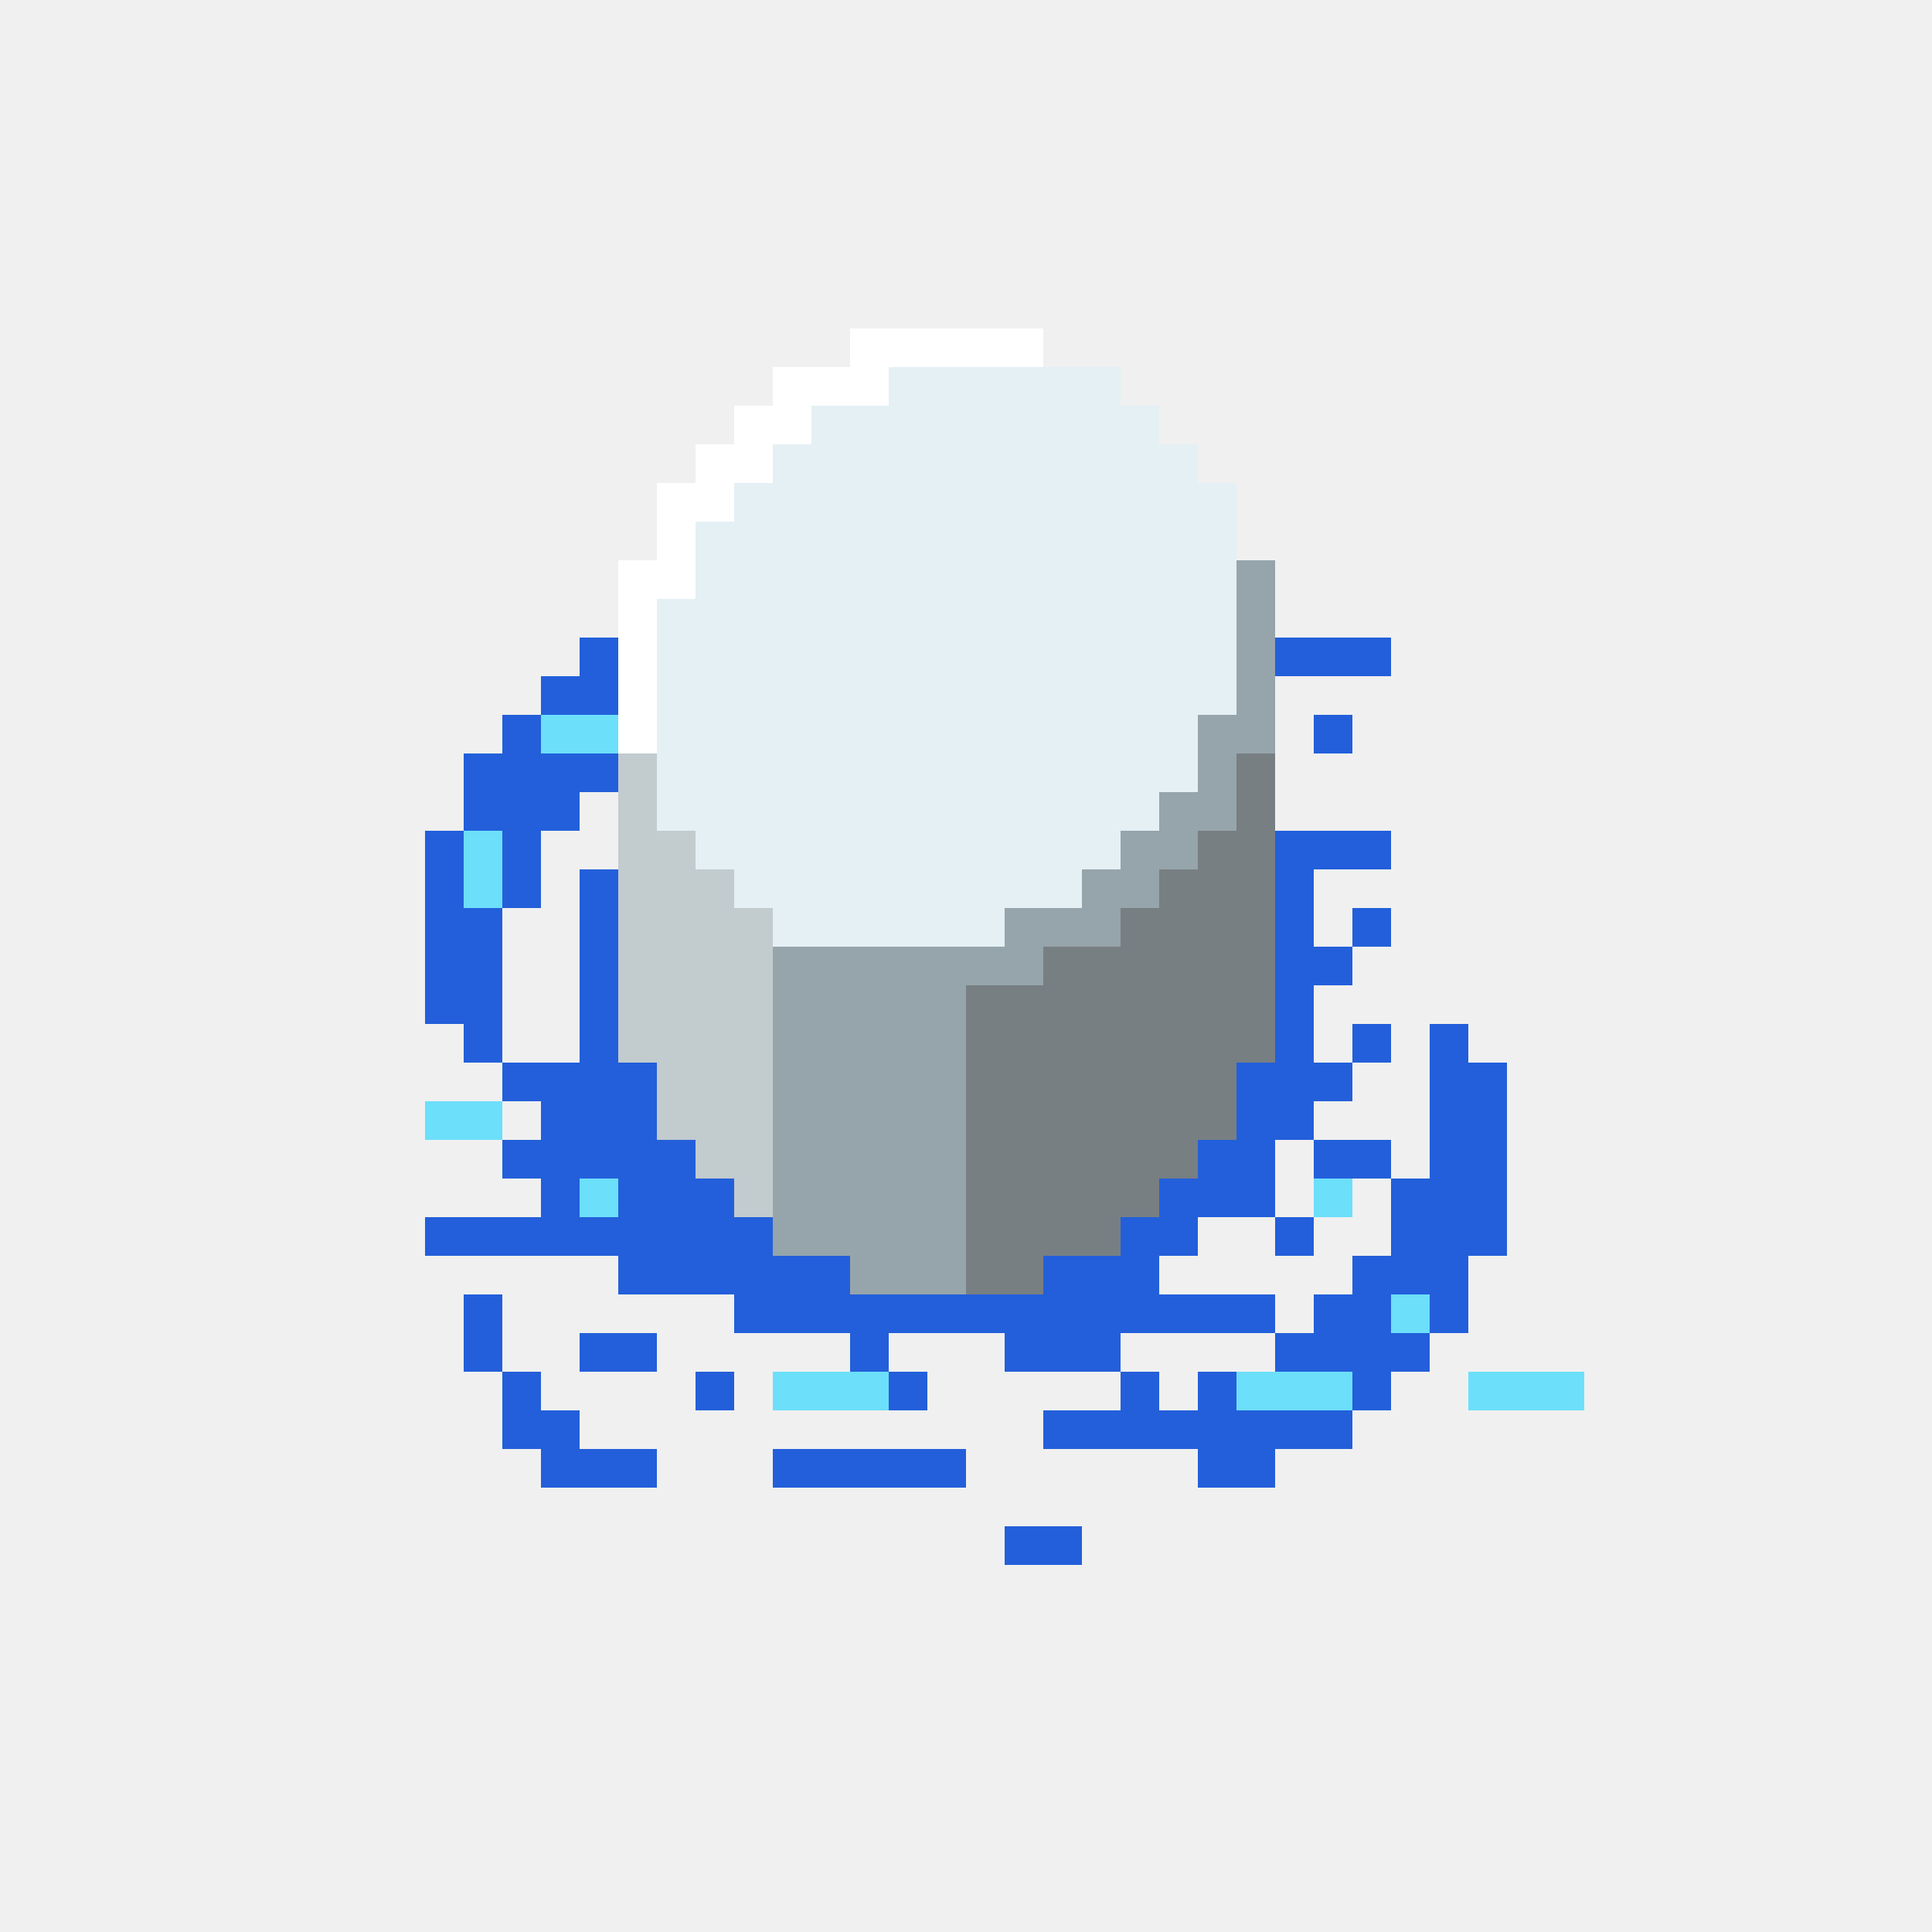
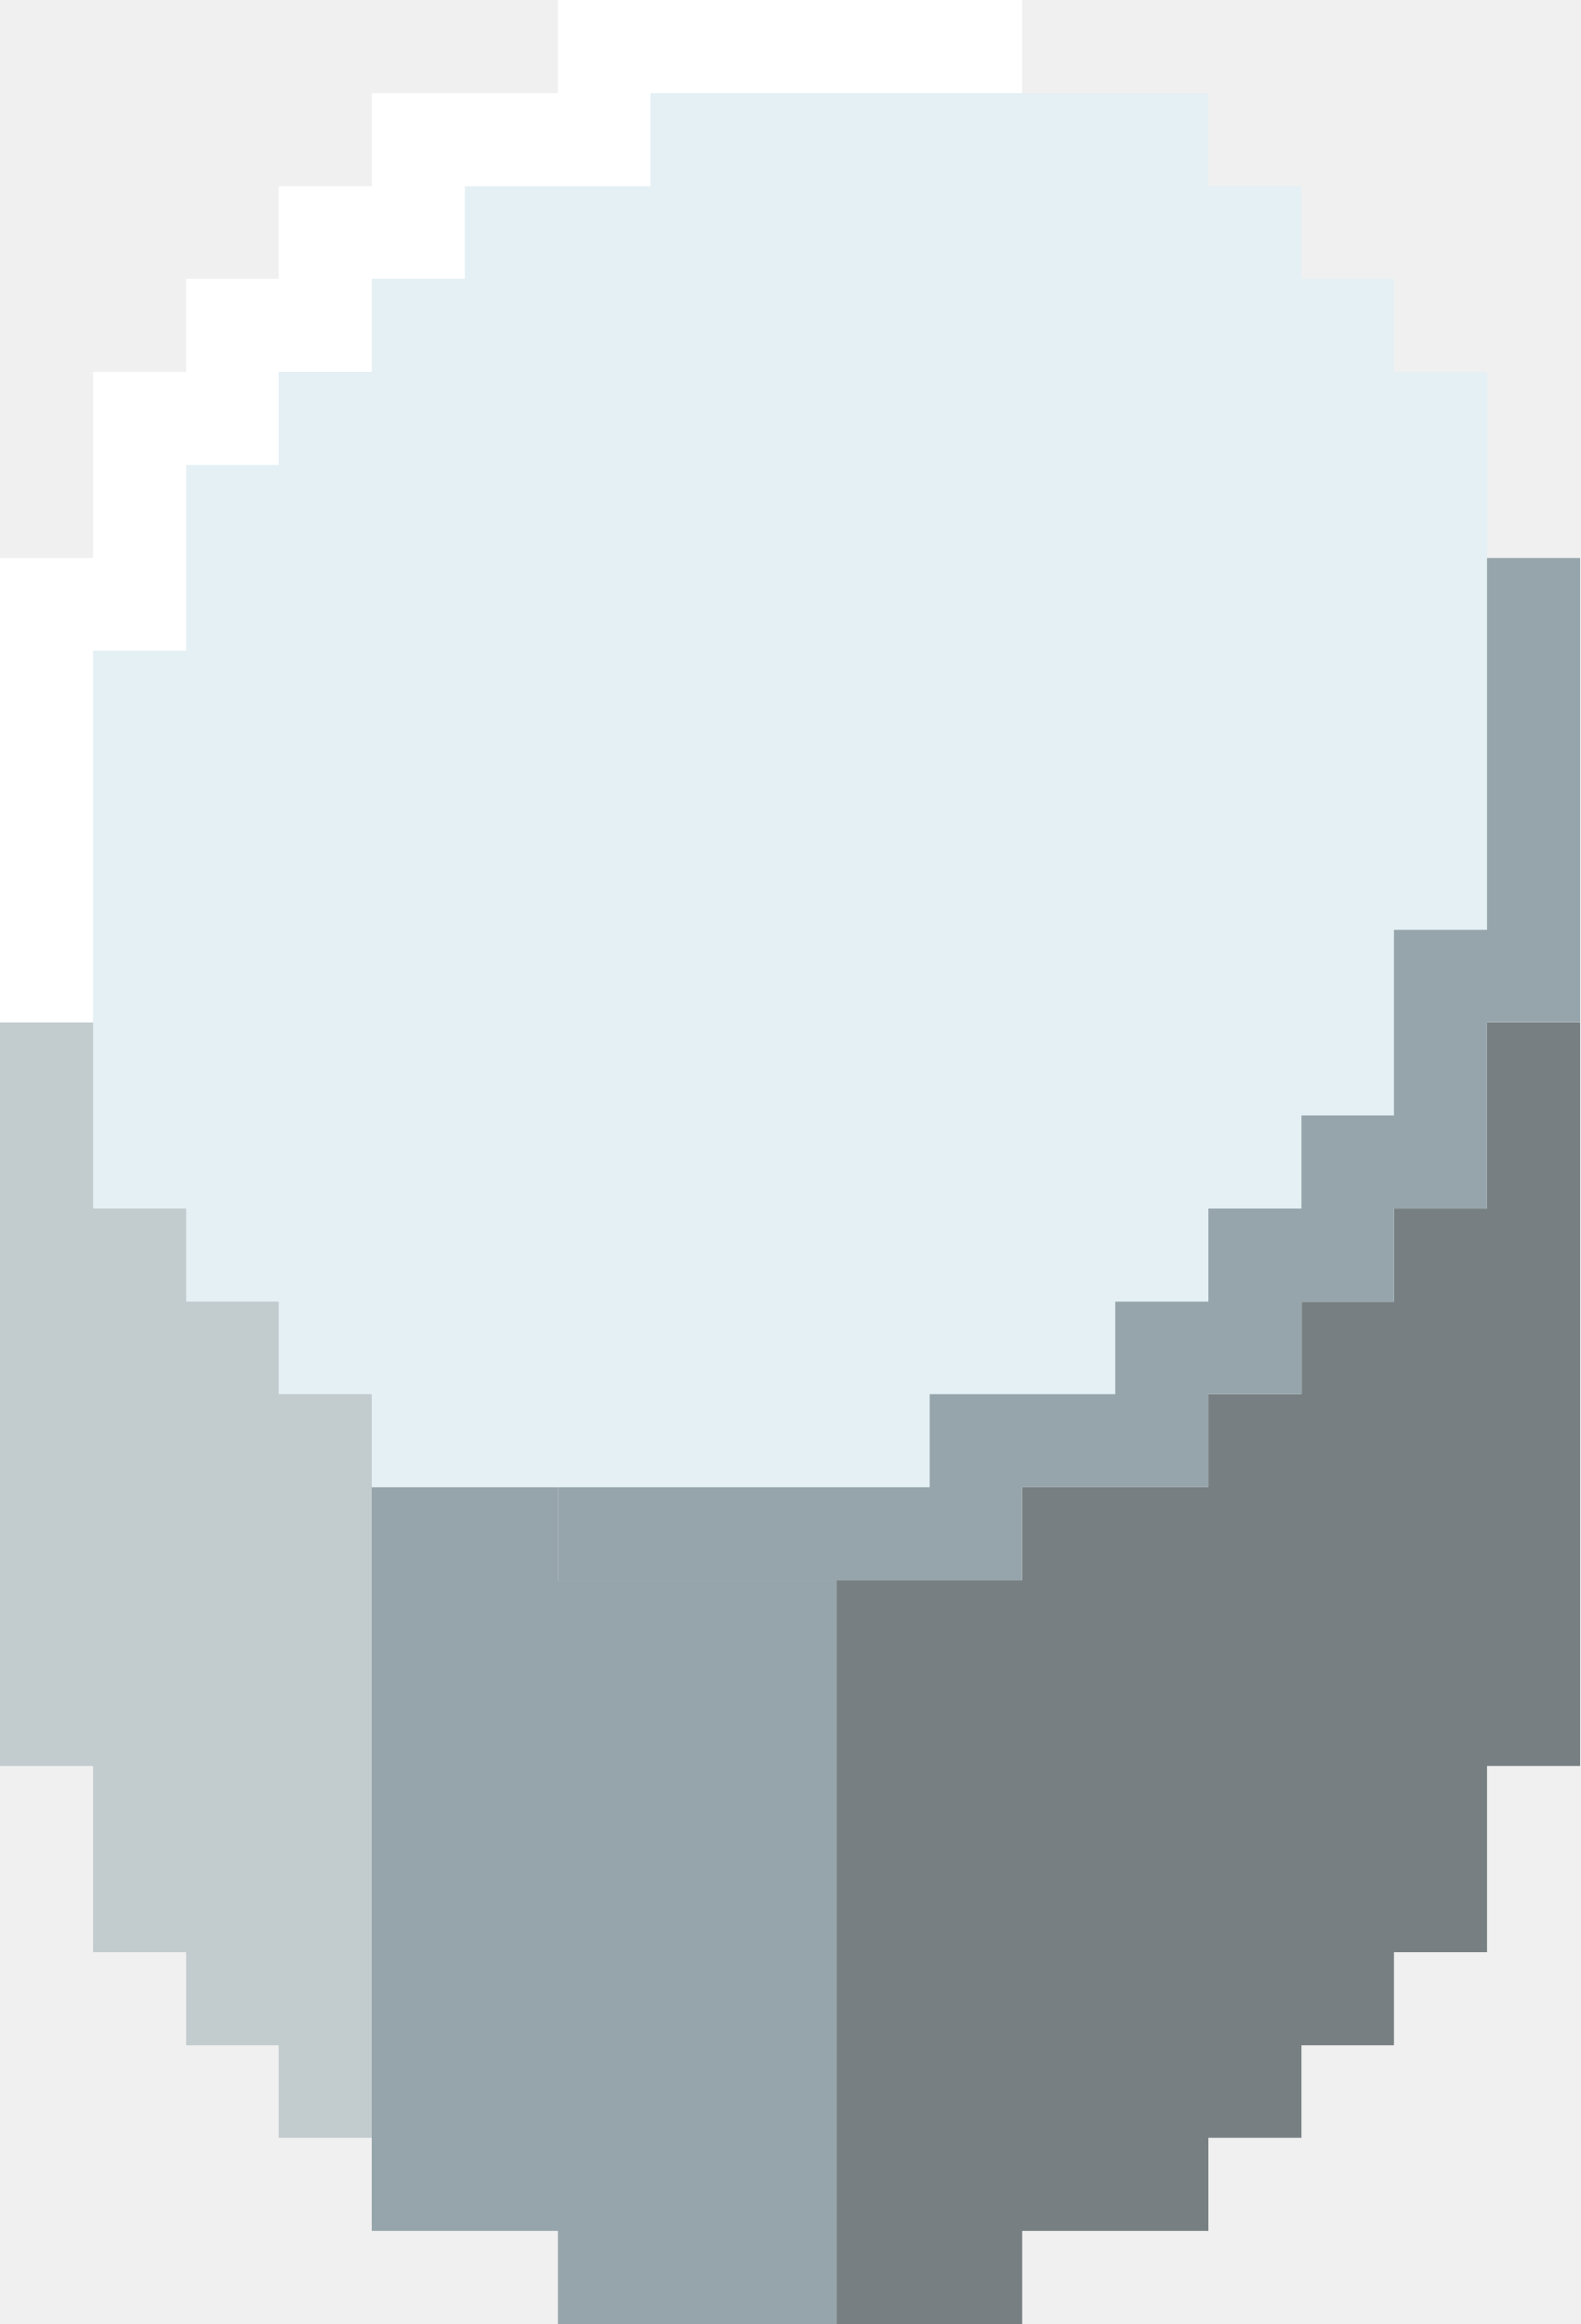
- <svg xmlns="http://www.w3.org/2000/svg" version="1.1" id="Layer_1" x="0px" y="0px" viewBox="0 0 100 100" style="enable-background:new 0 0 100 100;" xml:space="preserve">
-   <style type="text/css">
- 	.st0{fill:#235FDA;}
- 	.st1{fill:#C2CBCE;}
- 	.st2{fill:#96A5AB;}
- 	.st3{fill:#777F82;}
- 	.st4{fill:#E4F0F4;}
- 	.st5{fill:#FFFFFF;}
- 	.st6{fill:#6CDFFB;}
- </style>
-   <g>
-     <g>
-       <polygon class="st0" points="46,33 46,35 38,35 38,37 34,37 34,39 32,39 32,41 30,41 30,43 28,43 28,47 26,47 26,55 24,55 24,45     26,45 26,41 28,41 28,39 30,39 30,37 32,37 32,35 36,35 36,33   " />
+ <svg xmlns="http://www.w3.org/2000/svg" width="26.31" height="38.69" viewBox="0 0 26.31 38.69">
+   <defs>
+     <style>.cls-1{fill:#c2cbce;}.cls-2{fill:#96a5ab;}.cls-3{fill:#777f82;}.cls-4{fill:#e4f0f4;}.cls-5{fill:#fff;}</style>
+   </defs>
+   <g id="Layer_2" data-name="Layer 2">
+     <g id="Layer_1-2" data-name="Layer 1">
+       <polygon class="cls-1" points="6.19 17.02 6.19 35.59 4.64 35.59 4.64 34.05 3.1 34.05 3.1 32.5 1.55 32.5 1.55 29.4 0 29.4 0 17.02 6.19 17.02" />
+       <polygon class="cls-2" points="13.93 17.02 13.93 38.69 9.29 38.69 9.29 37.14 6.19 37.14 6.19 17.02 13.93 17.02" />
+       <polygon class="cls-3" points="26.31 17.02 26.31 29.4 24.76 29.4 24.76 32.5 23.21 32.5 23.21 34.05 21.67 34.05 21.67 35.59 20.12 35.59 20.12 37.14 17.02 37.14 17.02 38.69 13.93 38.69 13.93 17.02 26.31 17.02" />
+       <polygon class="cls-4" points="0 17.02 0 9.29 1.55 9.29 1.55 6.19 3.1 6.19 3.1 4.64 4.64 4.64 4.64 3.1 6.19 3.1 6.19 1.55 9.29 1.55 9.29 0 17.02 0 17.02 1.55 20.12 1.55 20.12 3.1 21.67 3.1 21.67 4.64 23.21 4.64 23.21 6.19 24.76 6.19 24.76 9.29 26.31 9.29 26.31 17.02 24.76 17.02 24.76 20.12 23.21 20.12 23.21 21.67 21.67 21.67 21.67 23.21 20.12 23.21 20.12 24.76 17.02 24.76 17.02 26.31 9.29 26.31 9.29 24.76 6.19 24.76 6.19 23.21 4.64 23.21 4.64 21.67 3.1 21.67 3.1 20.12 1.55 20.12 1.55 17.02 0 17.02" />
+       <polygon class="cls-2" points="26.31 9.29 26.31 17.02 24.76 17.02 24.76 20.12 23.21 20.12 23.21 21.67 21.67 21.67 21.67 23.21 20.12 23.21 20.12 24.76 17.02 24.76 17.02 26.31 9.29 26.31 9.29 24.76 15.48 24.76 15.48 23.21 18.57 23.21 18.57 21.67 20.12 21.67 20.12 20.12 21.67 20.12 21.67 18.57 23.21 18.57 23.21 15.48 24.76 15.48 24.76 9.29 26.31 9.29" />
+       <polygon class="cls-5" points="17.02 0 17.02 1.55 10.83 1.55 10.83 3.1 7.74 3.1 7.74 4.64 6.19 4.64 6.19 6.19 4.64 6.19 4.64 7.74 3.1 7.74 3.1 10.83 1.55 10.83 1.55 17.02 0 17.02 0 9.29 1.55 9.29 1.55 6.19 3.1 6.19 3.1 4.64 4.64 4.64 4.64 3.1 6.19 3.1 6.19 1.55 9.29 1.55 9.29 0 17.02 0" />
    </g>
-     <g>
-       <polygon class="st0" points="44,31 44,33 36,33 36,35 32,35 32,37 30,37 30,39 28,39 28,41 26,41 26,45 24,45 24,53 22,53 22,43     24,43 24,39 26,39 26,37 28,37 28,35 30,35 30,33 34,33 34,31   " />
-     </g>
-     <rect x="22" y="63" class="st0" width="40" height="2" />
-     <rect x="32" y="65" class="st0" width="28" height="2" />
-     <rect x="38" y="67" class="st0" width="28" height="2" />
-     <rect x="28" y="61" class="st0" width="38" height="2" />
-     <rect x="26" y="59" class="st0" width="40" height="2" />
-     <rect x="28" y="57" class="st0" width="40" height="2" />
-     <rect x="26" y="55" class="st0" width="44" height="2" />
-     <rect x="30" y="45" class="st0" width="38" height="12" />
-     <rect x="36" y="55" class="st0" width="2" height="10" />
-     <g>
-       <g>
-         <g>
-           <polygon class="st1" points="40,39 40,63 38,63 38,61 36,61 36,59 34,59 34,55 32,55 32,39     " />
-           <polygon class="st2" points="50,39 50,67 44,67 44,65 40,65 40,39     " />
-           <polygon class="st3" points="66,39 66,55 64,55 64,59 62,59 62,61 60,61 60,63 58,63 58,65 54,65 54,67 50,67 50,39     " />
-         </g>
-         <g>
-           <polygon class="st4" points="32,39 32,29 34,29 34,25 36,25 36,23 38,23 38,21 40,21 40,19 44,19 44,17 54,17 54,19 58,19       58,21 60,21 60,23 62,23 62,25 64,25 64,29 66,29 66,39 64,39 64,43 62,43 62,45 60,45 60,47 58,47 58,49 54,49 54,51 44,51       44,49 40,49 40,47 38,47 38,45 36,45 36,43 34,43 34,39     " />
-         </g>
-       </g>
-       <g>
-         <polygon class="st2" points="66,29 66,39 64,39 64,43 62,43 62,45 60,45 60,47 58,47 58,49 54,49 54,51 44,51 44,49 52,49 52,47      56,47 56,45 58,45 58,43 60,43 60,41 62,41 62,37 64,37 64,29    " />
-       </g>
-       <g>
-         <polygon class="st5" points="54,17 54,19 46,19 46,21 42,21 42,23 40,23 40,25 38,25 38,27 36,27 36,31 34,31 34,39 32,39 32,29      34,29 34,25 36,25 36,23 38,23 38,21 40,21 40,19 44,19 44,17    " />
-       </g>
-     </g>
-     <g>
-       <polygon class="st0" points="76,53 74,53 74,61 72,61 72,65 70,65 70,67 68,67 68,69 66,69 66,71 62,71 62,73 54,73 54,75 64,75     64,73 68,73 68,71 70,71 70,69 72,69 72,67 74,67 74,63 76,63   " />
-     </g>
-     <g>
-       <polygon class="st0" points="78,55 76,55 76,63 74,63 74,67 72,67 72,69 70,69 70,71 68,71 68,73 64,73 64,75 62,75 62,77 66,77     66,75 70,75 70,73 72,73 72,71 74,71 74,69 76,69 76,65 78,65   " />
-     </g>
-     <rect x="66" y="43" class="st0" width="6" height="2" />
-     <rect x="70" y="47" class="st0" width="2" height="2" />
-     <rect x="68" y="49" class="st0" width="2" height="2" />
-     <rect x="70" y="53" class="st0" width="2" height="2" />
-     <rect x="68" y="59" class="st0" width="4" height="2" />
-     <rect x="66" y="63" class="st0" width="2" height="2" />
-     <rect x="36" y="71" class="st0" width="2" height="2" />
-     <rect x="30" y="69" class="st0" width="4" height="2" />
-     <rect x="46" y="71" class="st0" width="2" height="2" />
-     <rect x="44" y="69" class="st0" width="2" height="2" />
-     <rect x="52" y="69" class="st0" width="6" height="2" />
-     <rect x="58" y="71" class="st0" width="2" height="2" />
-     <rect x="24" y="67" class="st0" width="2" height="4" />
-     <rect x="26" y="71" class="st0" width="2" height="4" />
-     <rect x="28" y="73" class="st0" width="2" height="2" />
-     <rect x="28" y="75" class="st0" width="6" height="2" />
-     <rect x="40" y="75" class="st0" width="10" height="2" />
-     <rect x="52" y="79" class="st0" width="4" height="2" />
-     <rect x="68" y="37" class="st0" width="2" height="2" />
-     <rect x="66" y="33" class="st0" width="6" height="2" />
-     <rect x="30" y="61" class="st6" width="2" height="2" />
-     <rect x="40" y="71" class="st6" width="6" height="2" />
-     <rect x="64" y="71" class="st6" width="6" height="2" />
-     <rect x="22" y="57" class="st6" width="4" height="2" />
-     <rect x="24" y="43" class="st6" width="2" height="4" />
-     <rect x="28" y="37" class="st6" width="4" height="2" />
-     <rect x="68" y="61" class="st6" width="2" height="2" />
-     <rect x="72" y="67" class="st6" width="2" height="2" />
-     <rect x="76" y="71" class="st6" width="6" height="2" />
  </g>
</svg>
